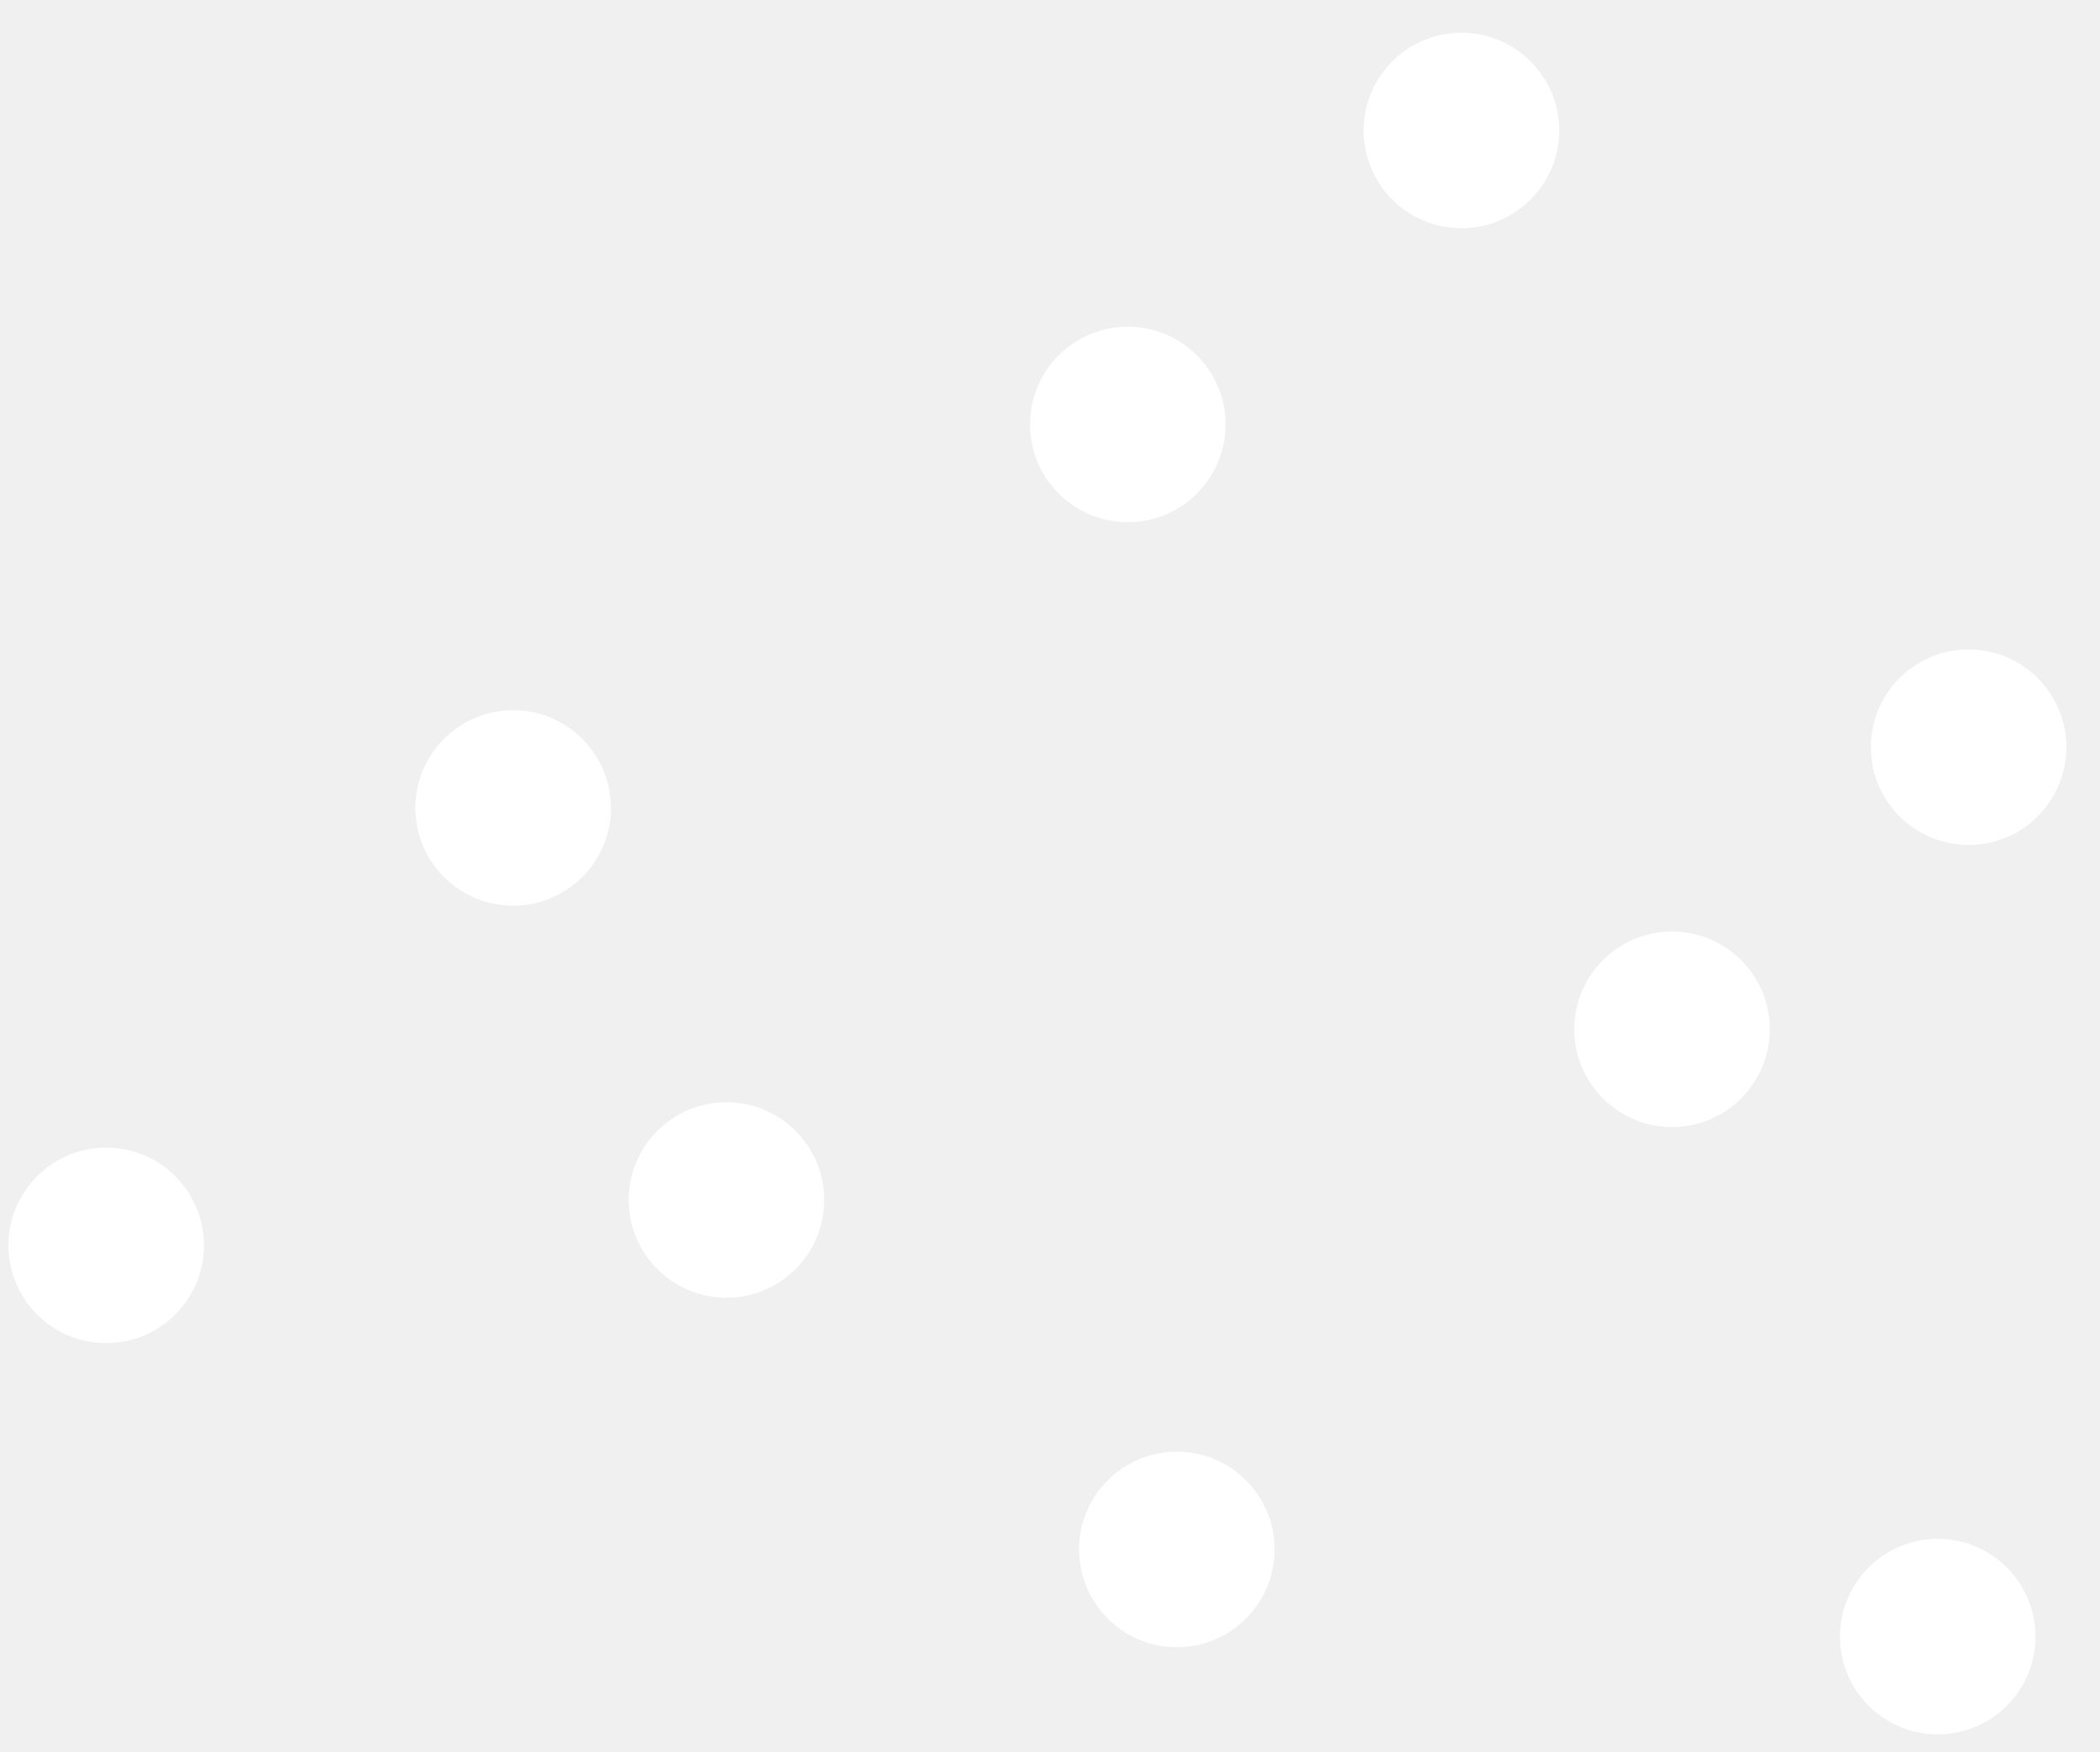
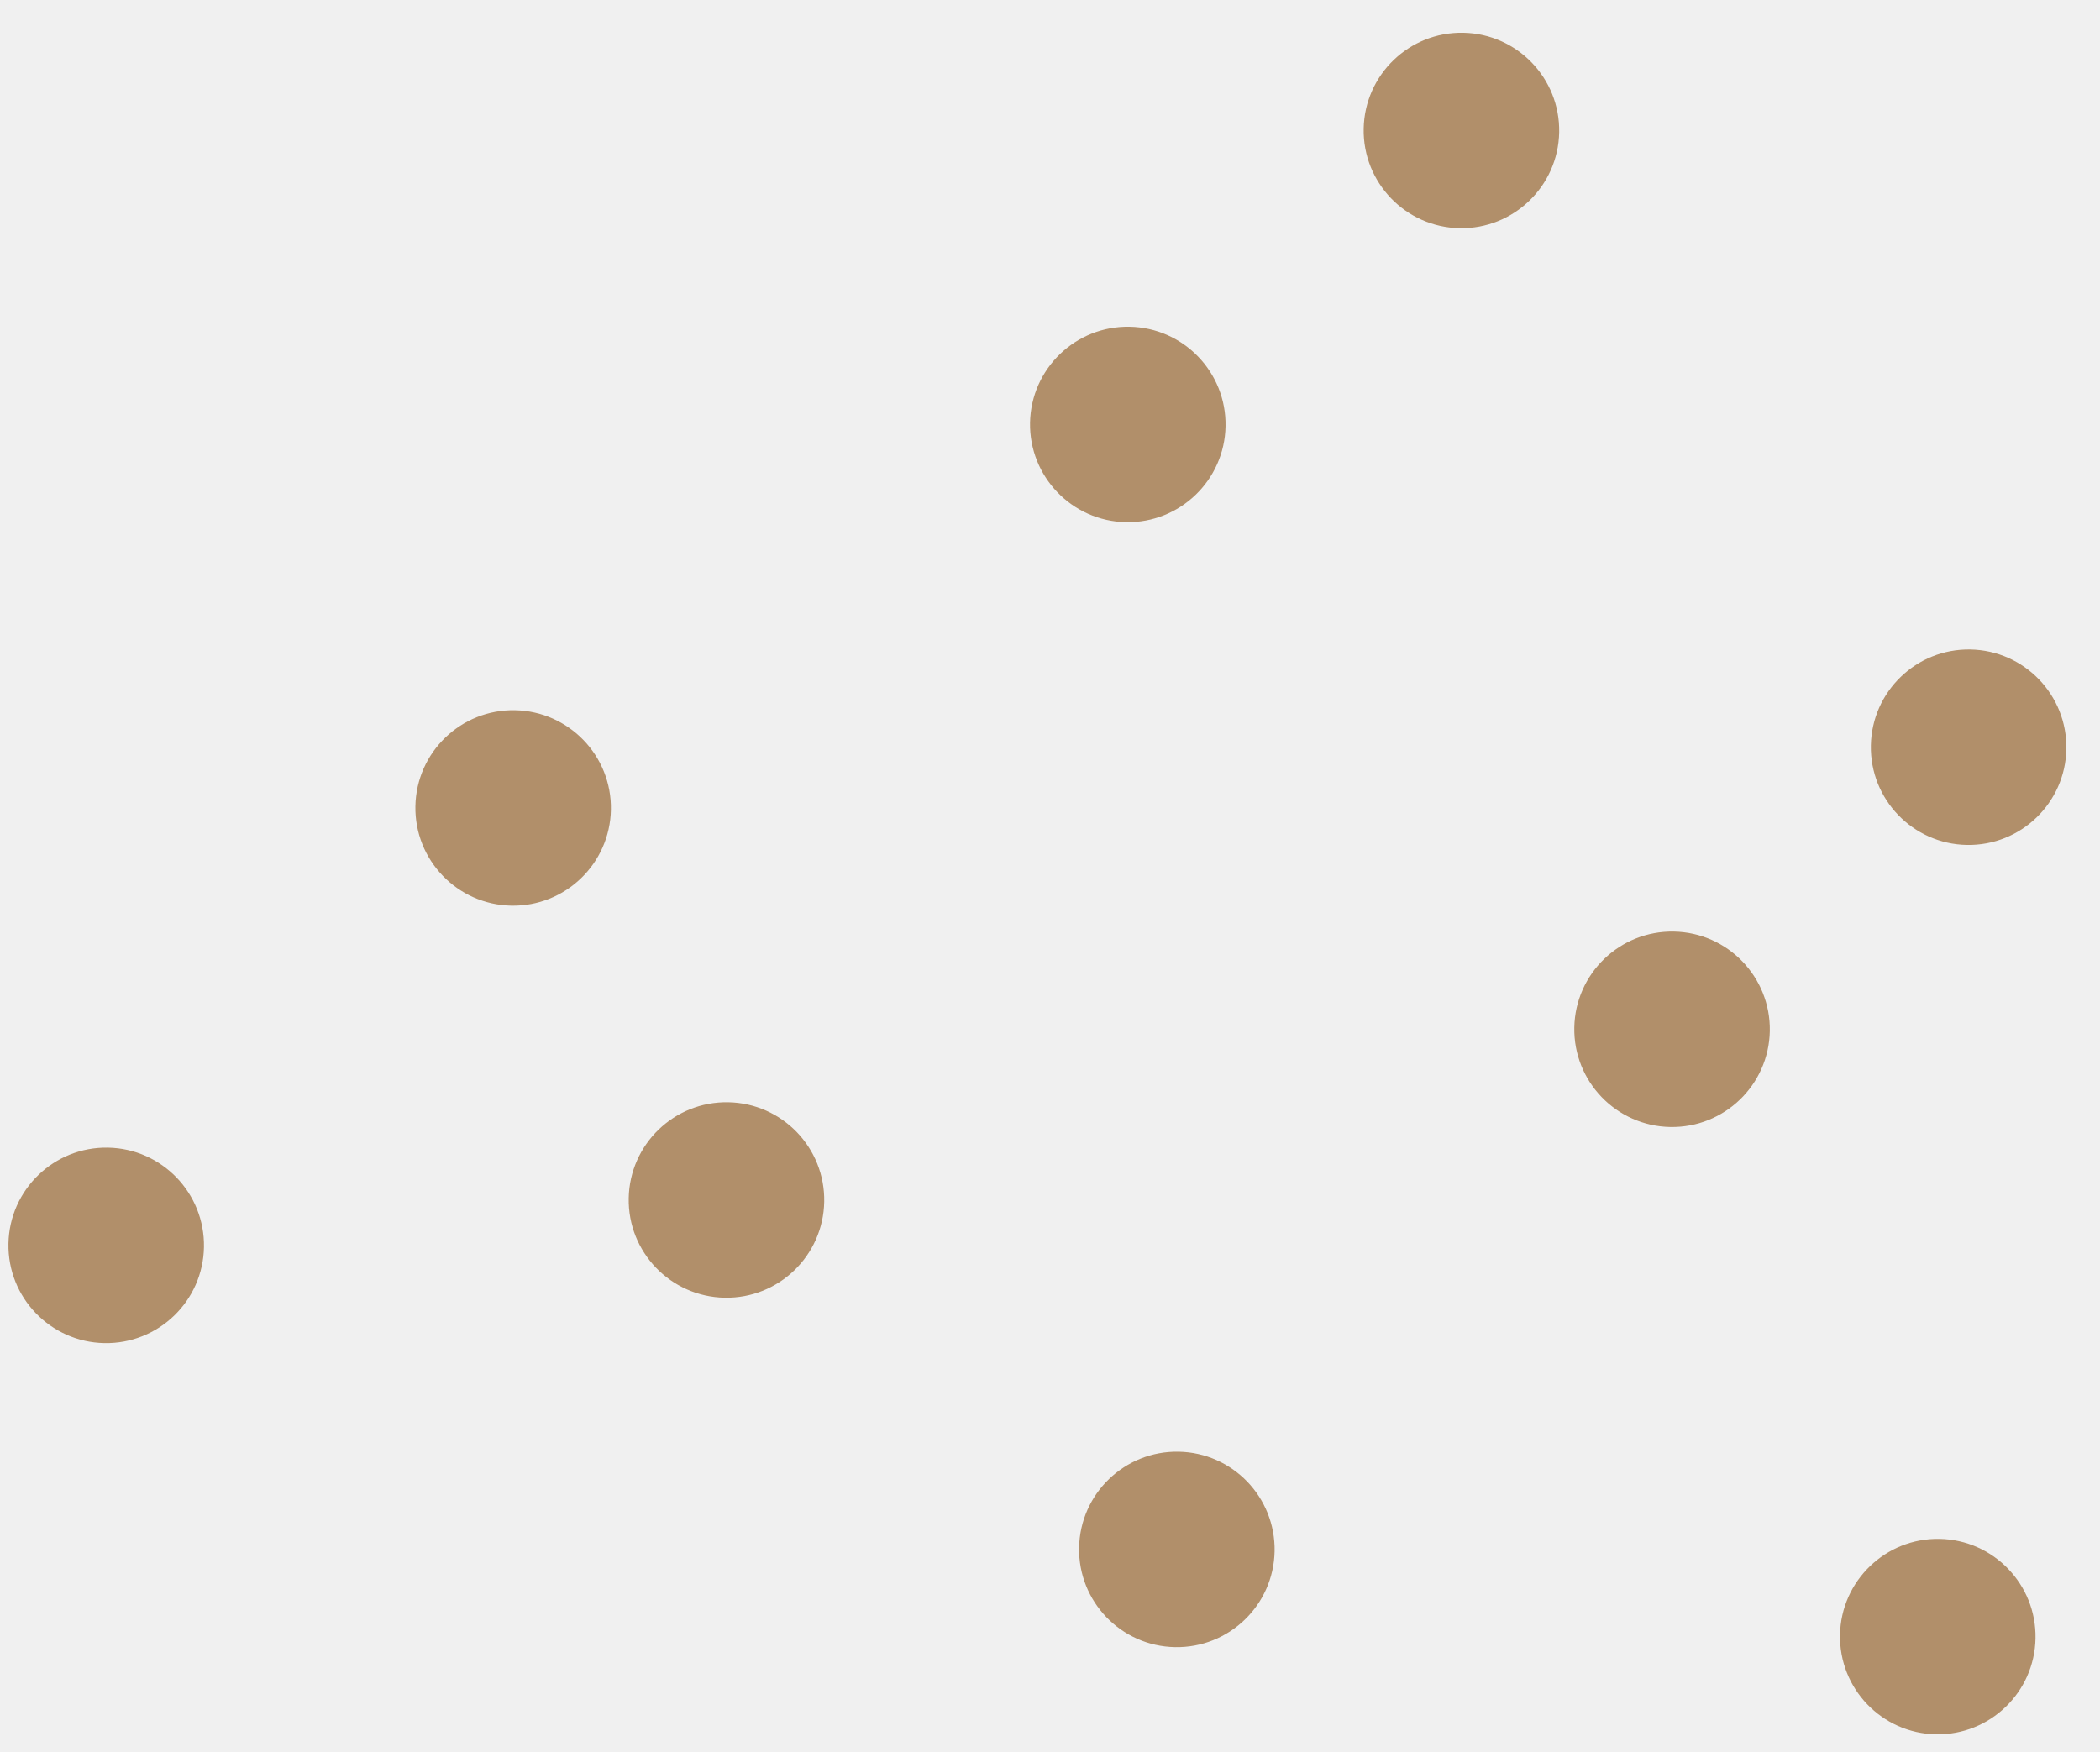
<svg xmlns="http://www.w3.org/2000/svg" viewBox="0 0 205 171" fill-rule="evenodd" clip-rule="evenodd" stroke-linejoin="round" stroke-miterlimit="2">
-   <g fill="#fff">
+   <g fill="#b18f6a">
    <path d="M192.351 63.409c5.266.098 9.463 4.453 9.365 9.719-.097 5.267-4.452 9.463-9.718 9.366-5.267-.098-9.464-4.452-9.366-9.719.097-5.266 4.452-9.463 9.719-9.366zM142.839 3.196c5.267.097 9.463 4.452 9.366 9.718-.098 5.267-4.453 9.464-9.719 9.366-5.267-.097-9.463-4.452-9.366-9.719.098-5.266 4.453-9.463 9.719-9.365zM10.544 112.047c5.267.097 9.463 4.452 9.366 9.719-.098 5.266-4.452 9.463-9.719 9.365-5.266-.097-9.463-4.452-9.366-9.719.098-5.266 4.453-9.463 9.719-9.365zM50.269 69.339c5.267.097 9.464 4.452 9.366 9.719-.097 5.266-4.452 9.463-9.719 9.365-5.266-.097-9.463-4.452-9.365-9.718.097-5.267 4.452-9.464 9.718-9.366zM110.271 31.898c5.266.097 9.463 4.452 9.365 9.719-.097 5.266-4.452 9.463-9.719 9.365-5.266-.097-9.463-4.452-9.365-9.718.097-5.267 4.452-9.464 9.719-9.366zM71.093 107.615c5.266.097 9.463 4.452 9.366 9.719-.098 5.266-4.453 9.463-9.719 9.365-5.267-.097-9.464-4.452-9.366-9.719.097-5.266 4.452-9.463 9.719-9.365zM115.059 141.732c5.267.097 9.463 4.452 9.366 9.719-.098 5.266-4.452 9.463-9.719 9.365-5.266-.097-9.463-4.452-9.366-9.719.098-5.266 4.453-9.463 9.719-9.365zM163.401 90.949c5.266.097 9.463 4.452 9.365 9.719-.097 5.266-4.452 9.463-9.718 9.365-5.267-.097-9.464-4.452-9.366-9.719.097-5.266 4.452-9.463 9.719-9.365zM189.338 150.244c5.267.097 9.463 4.452 9.366 9.719-.098 5.266-4.453 9.463-9.719 9.365-5.267-.097-9.463-4.452-9.366-9.719.098-5.266 4.453-9.463 9.719-9.365z" />
  </g>
</svg>
